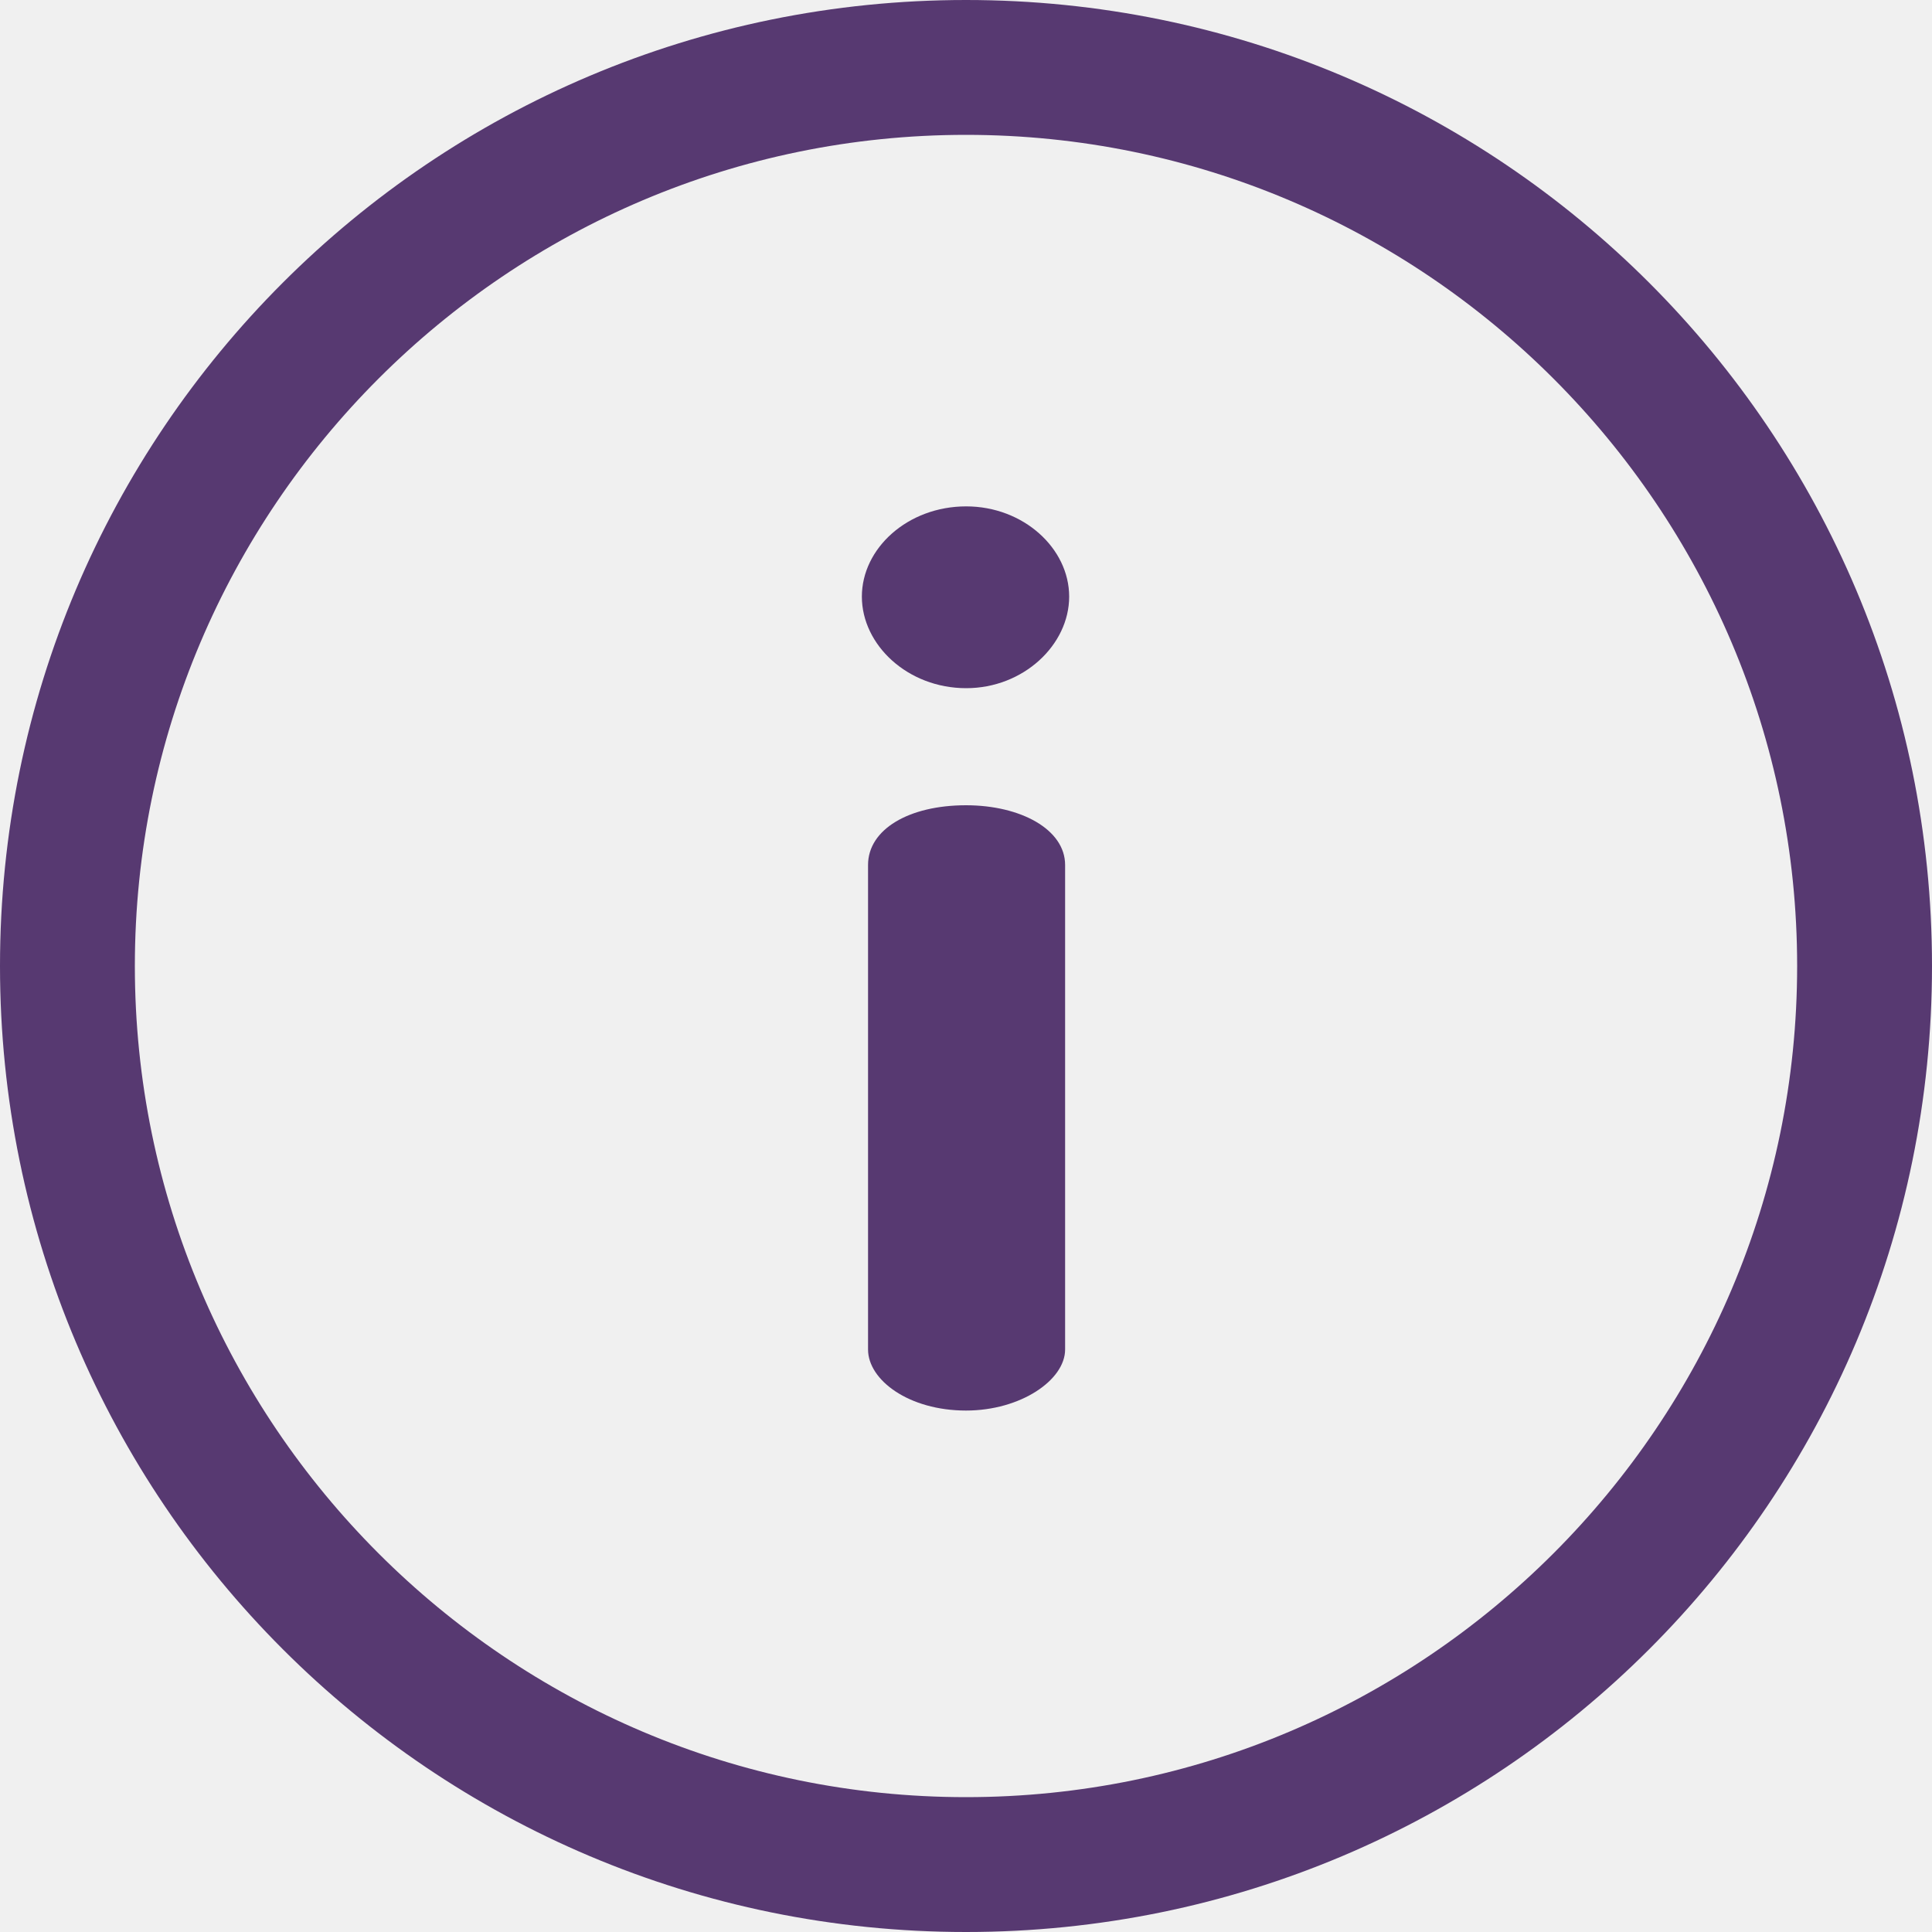
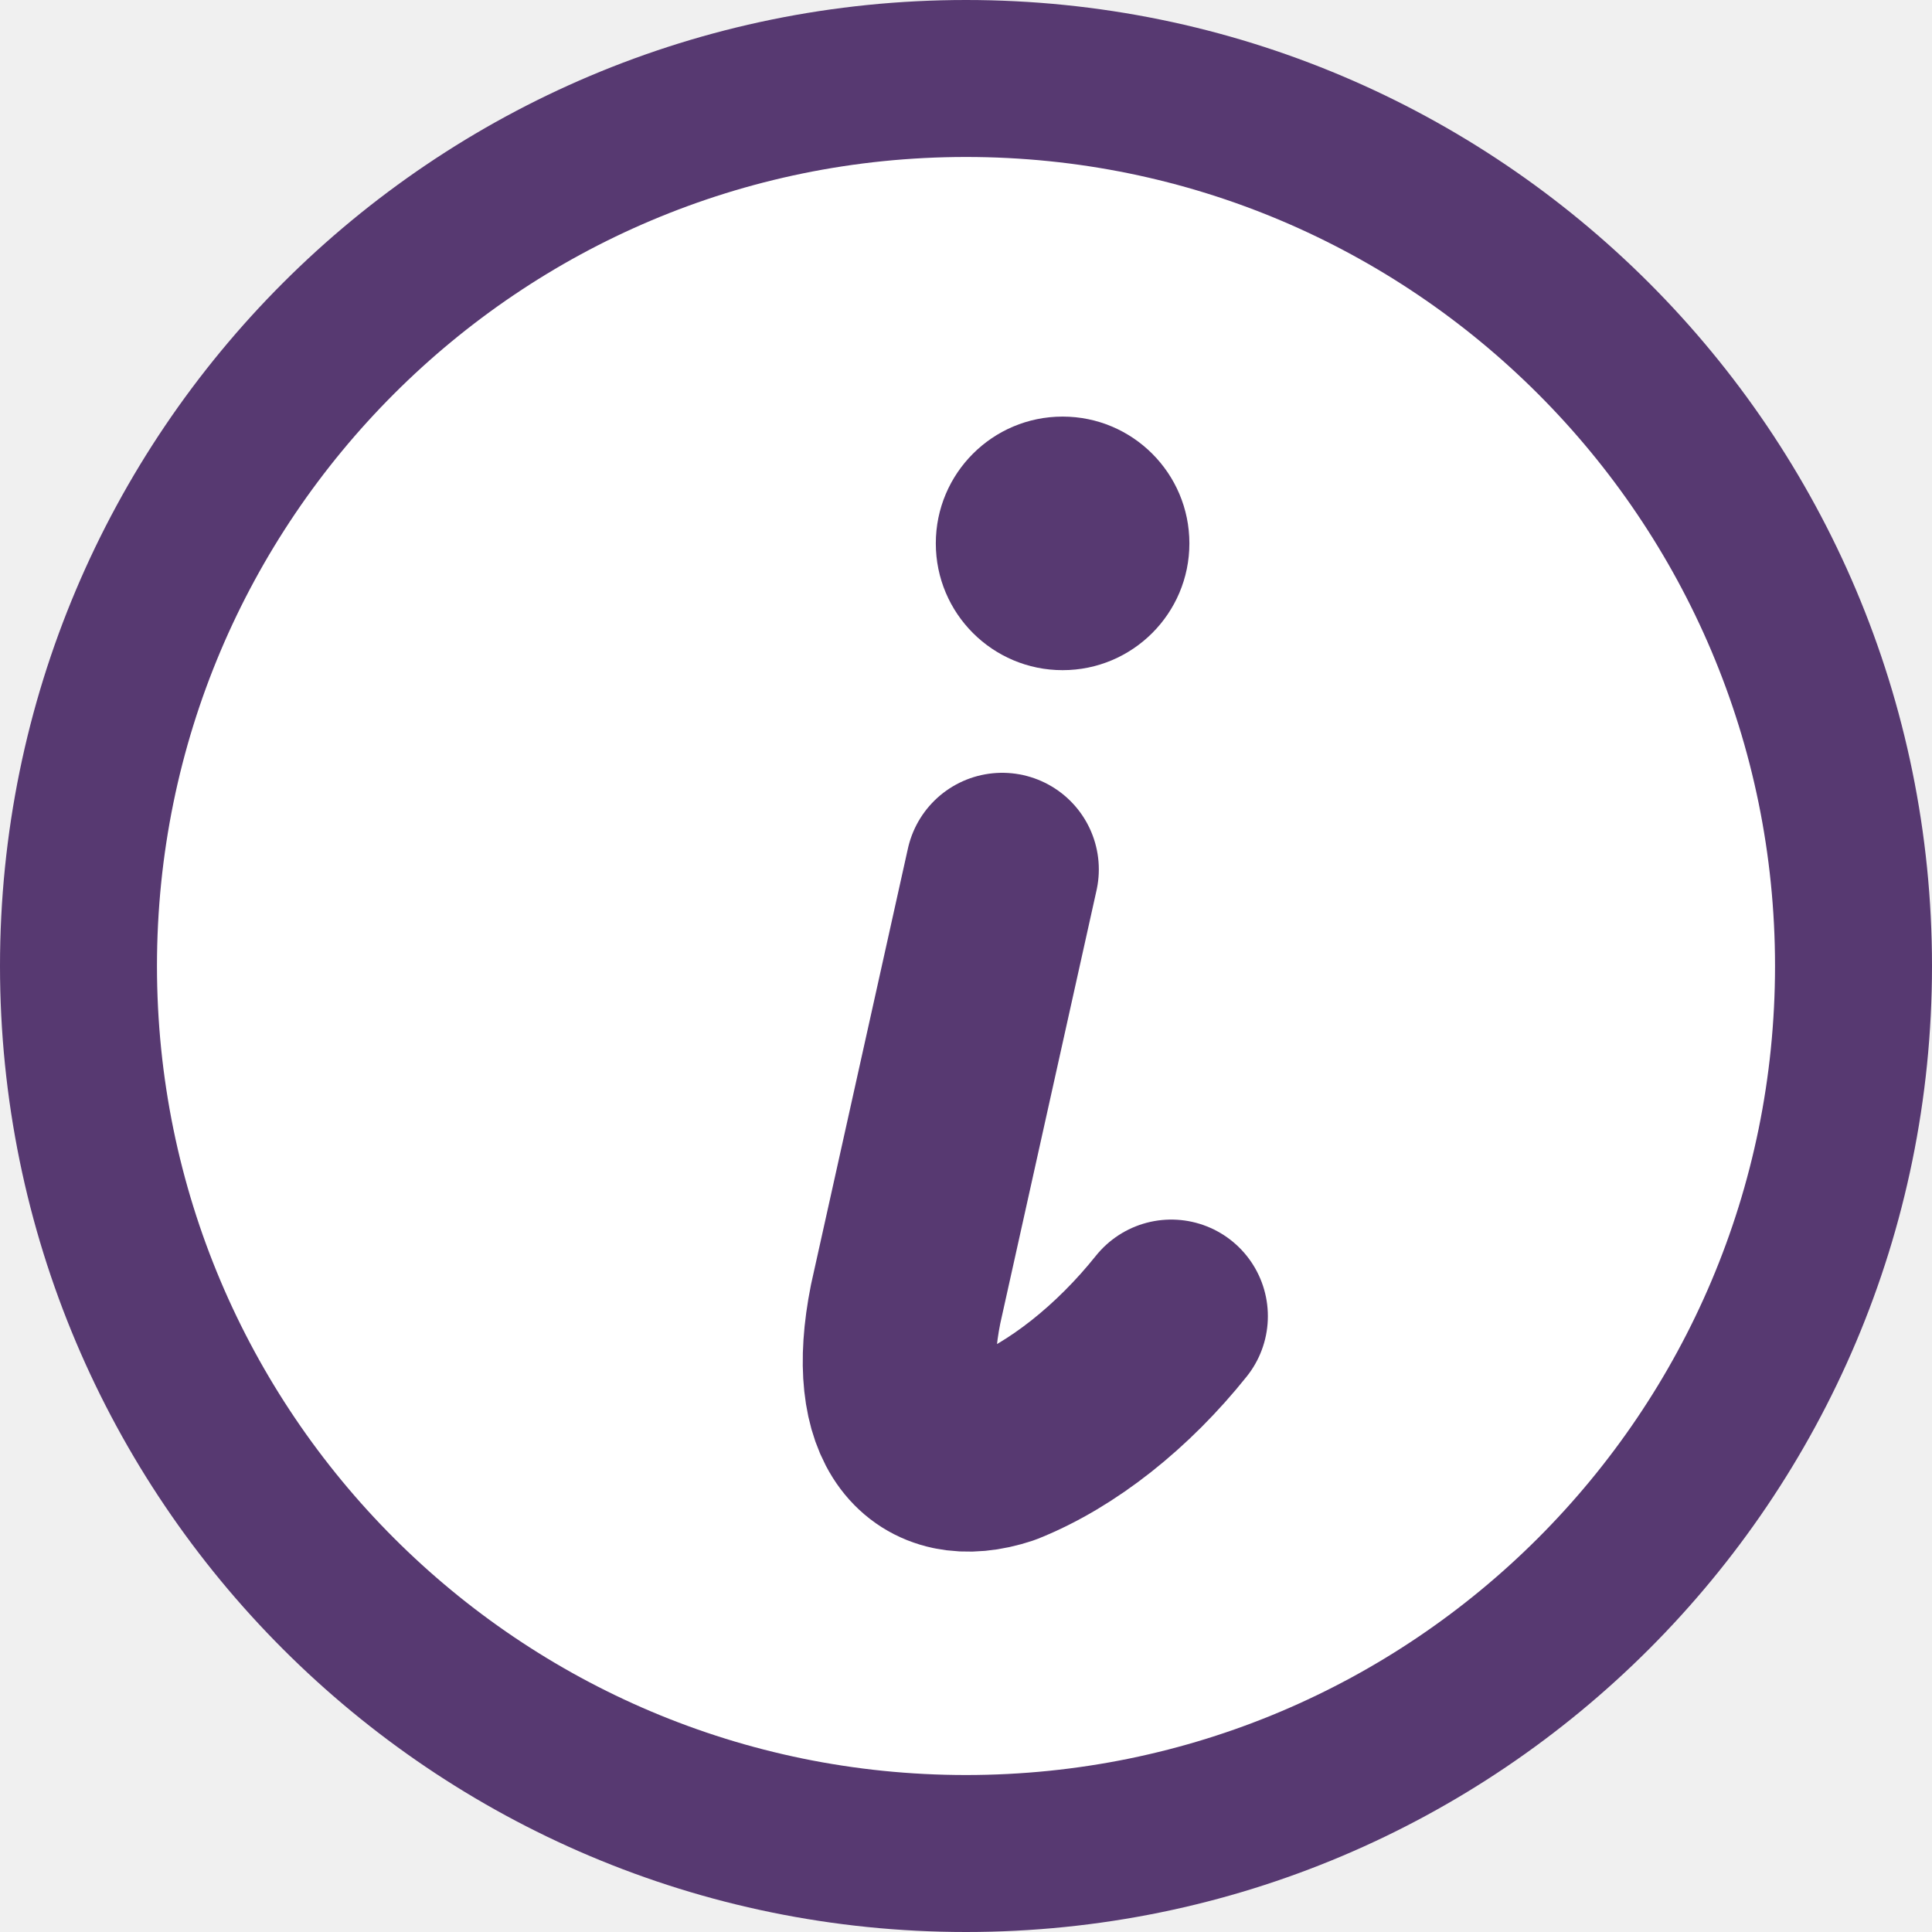
- <svg xmlns="http://www.w3.org/2000/svg" width="10" height="10" viewBox="0 0 10 10" fill="none">
-   <path d="M5 0C2.236 0 0 2.236 0 5C0 7.763 2.236 10 5 10C7.763 10 10 7.764 10 5C10 2.237 7.764 0 5 0ZM5 9.302C2.628 9.302 0.698 7.372 0.698 5C0.698 2.628 2.628 0.698 5 0.698C7.372 0.698 9.302 2.628 9.302 5C9.302 7.372 7.372 9.302 5 9.302Z" fill="#573971" />
-   <path d="M5 4.168C4.704 4.168 4.493 4.293 4.493 4.477V6.985C4.493 7.143 4.704 7.301 5 7.301C5.283 7.301 5.513 7.143 5.513 6.985V4.477C5.513 4.293 5.283 4.168 5 4.168Z" fill="#573971" />
-   <path d="M5.001 2.621C4.698 2.621 4.461 2.838 4.461 3.088C4.461 3.338 4.698 3.562 5.001 3.562C5.297 3.562 5.534 3.338 5.534 3.088C5.534 2.838 5.297 2.621 5.001 2.621Z" fill="#573971" />
+ <svg xmlns="http://www.w3.org/2000/svg" width="10" height="10" viewBox="0 0 16 16" fill="none">
+   <circle cx="8" cy="8" r="7.35" fill="#fff" stroke="#573971" stroke-width="1.3" />
+   <circle cx="8.8" cy="4.5" r="1.05" fill="#573971" />
+   <path d="M8.3 7.2 L7.5 10.8 C7.3 11.8 7.7 12.2 8.3 12 C8.8 11.8 9.3 11.4 9.7 10.9" stroke="#573971" stroke-width="1.6" stroke-linecap="round" stroke-linejoin="round" />
</svg>
